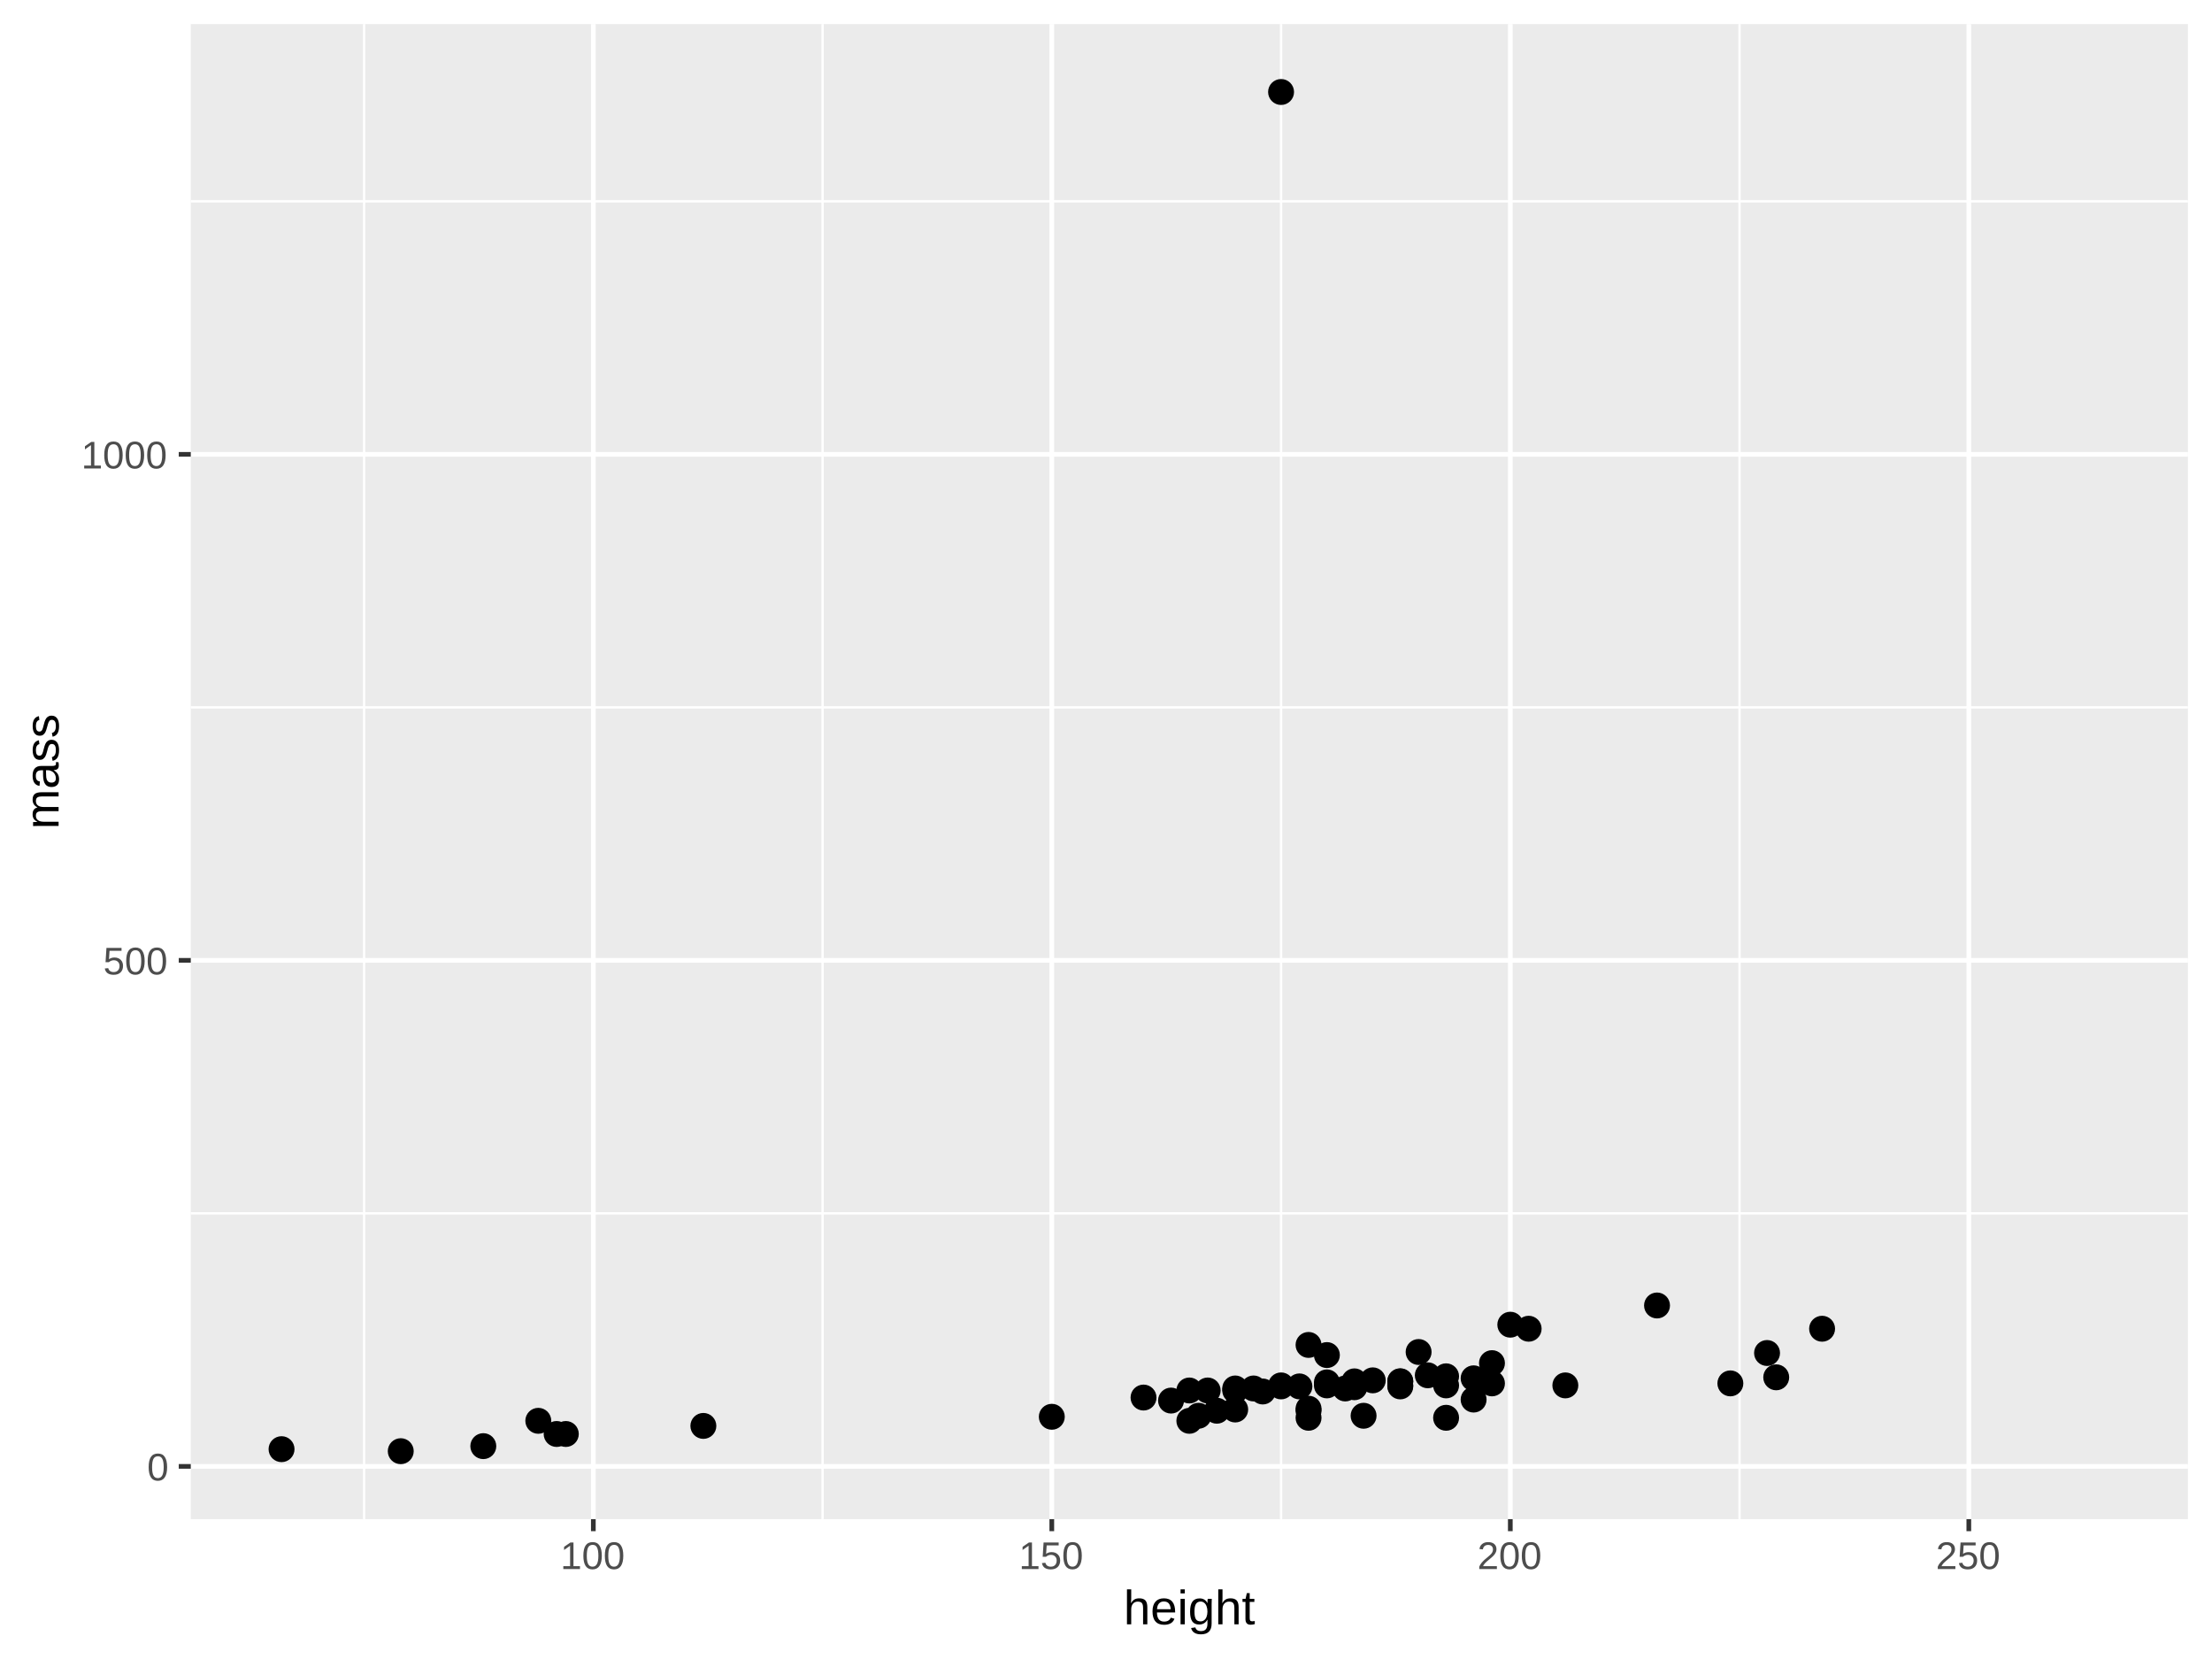
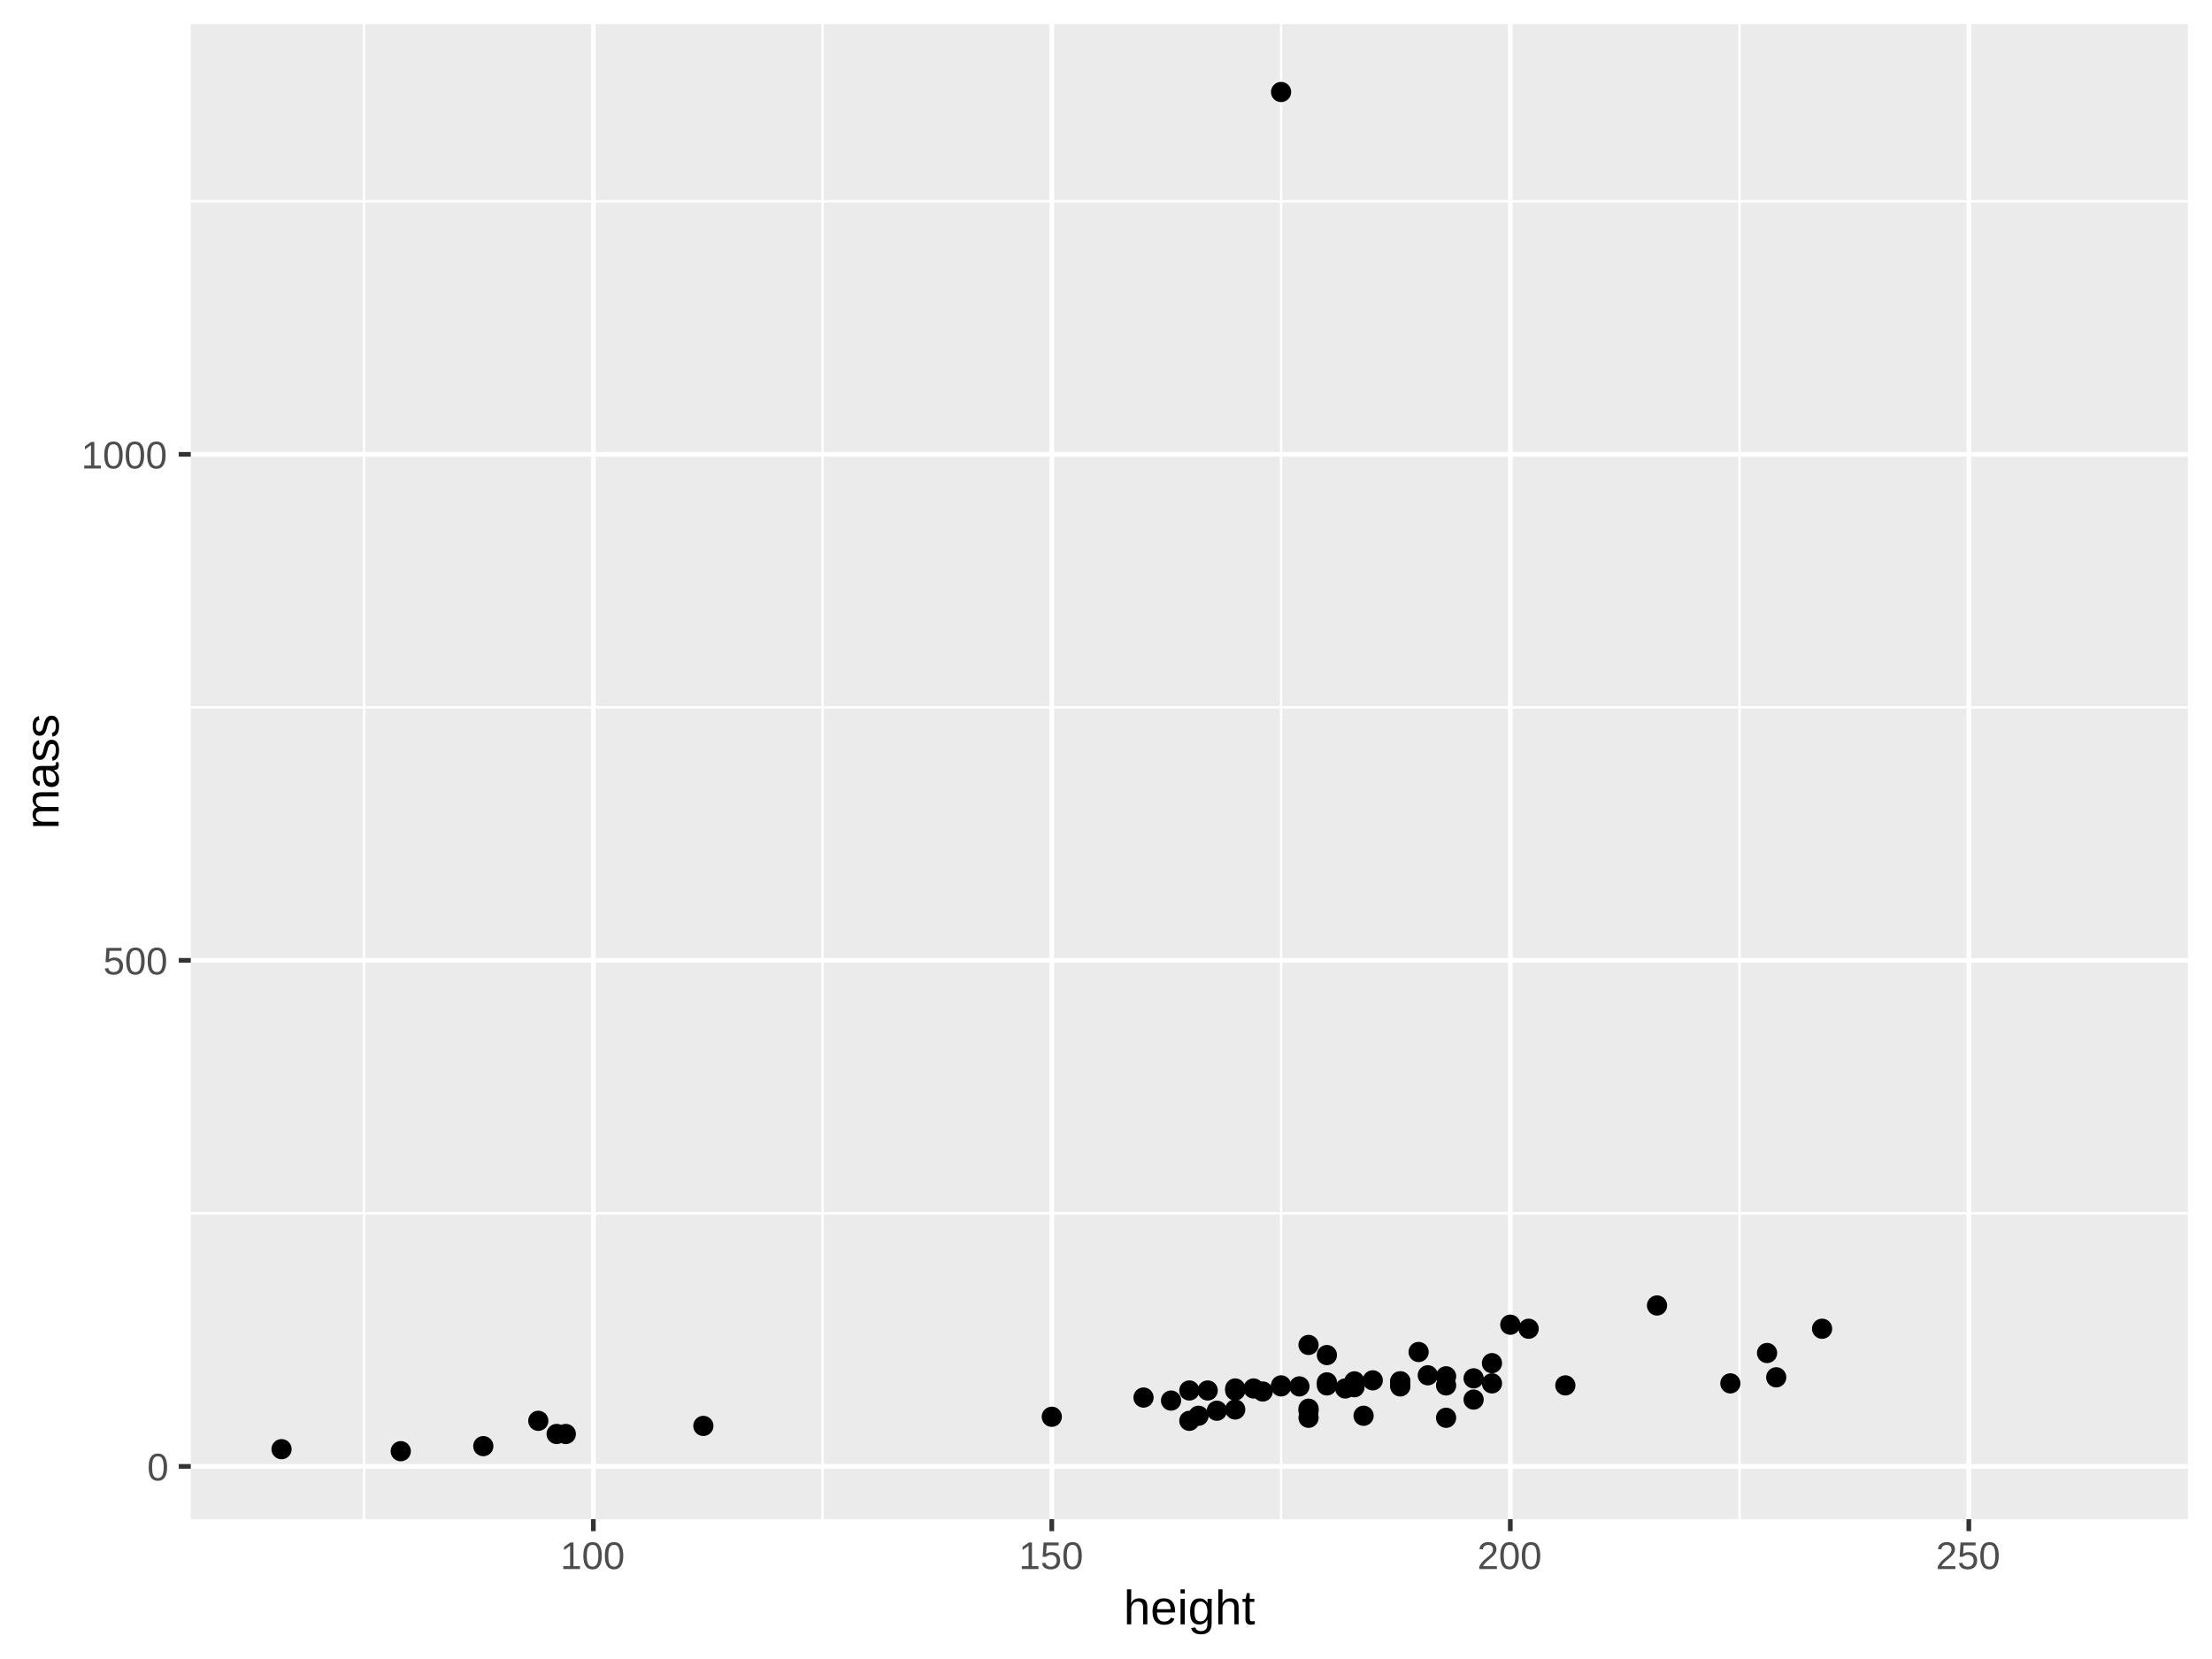
<svg xmlns="http://www.w3.org/2000/svg" viewBox="0 0 504.00 378.00">
  <defs>
    <style type="text/css">
    line, polyline, polygon, path, rect, circle {
      fill: none;
      stroke: #000000;
      stroke-linecap: round;
      stroke-linejoin: round;
      stroke-miterlimit: 10.00;
    }
  </style>
  </defs>
  <rect width="100%" height="100%" style="stroke: none; fill: none;" />
  <rect x="0.00" y="0.00" width="504.00" height="378.00" style="stroke-width: 1.07; stroke: #FFFFFF; fill: #FFFFFF;" />
  <defs>
    <clipPath id="cpNDMuNDd8NDk4LjUyfDM0Ni4xNHw1LjQ4">
      <rect x="43.47" y="5.48" width="455.05" height="340.66" />
    </clipPath>
  </defs>
  <rect x="43.47" y="5.48" width="455.05" height="340.66" style="stroke-width: 1.07; stroke: none; fill: #EBEBEB;" clip-path="url(#cpNDMuNDd8NDk4LjUyfDM0Ni4xNHw1LjQ4)" />
  <polyline points="43.47,276.46 498.52,276.46 " style="stroke-width: 0.53; stroke: #FFFFFF; stroke-linecap: butt;" clip-path="url(#cpNDMuNDd8NDk4LjUyfDM0Ni4xNHw1LjQ4)" />
  <polyline points="43.47,161.17 498.52,161.17 " style="stroke-width: 0.53; stroke: #FFFFFF; stroke-linecap: butt;" clip-path="url(#cpNDMuNDd8NDk4LjUyfDM0Ni4xNHw1LjQ4)" />
  <polyline points="43.47,45.87 498.52,45.87 " style="stroke-width: 0.53; stroke: #FFFFFF; stroke-linecap: butt;" clip-path="url(#cpNDMuNDd8NDk4LjUyfDM0Ni4xNHw1LjQ4)" />
  <polyline points="82.96,346.14 82.96,5.48 " style="stroke-width: 0.53; stroke: #FFFFFF; stroke-linecap: butt;" clip-path="url(#cpNDMuNDd8NDk4LjUyfDM0Ni4xNHw1LjQ4)" />
  <polyline points="187.42,346.14 187.42,5.48 " style="stroke-width: 0.53; stroke: #FFFFFF; stroke-linecap: butt;" clip-path="url(#cpNDMuNDd8NDk4LjUyfDM0Ni4xNHw1LjQ4)" />
  <polyline points="291.89,346.14 291.89,5.48 " style="stroke-width: 0.53; stroke: #FFFFFF; stroke-linecap: butt;" clip-path="url(#cpNDMuNDd8NDk4LjUyfDM0Ni4xNHw1LjQ4)" />
  <polyline points="396.35,346.14 396.35,5.48 " style="stroke-width: 0.53; stroke: #FFFFFF; stroke-linecap: butt;" clip-path="url(#cpNDMuNDd8NDk4LjUyfDM0Ni4xNHw1LjQ4)" />
  <polyline points="43.47,334.11 498.52,334.11 " style="stroke-width: 1.07; stroke: #FFFFFF; stroke-linecap: butt;" clip-path="url(#cpNDMuNDd8NDk4LjUyfDM0Ni4xNHw1LjQ4)" />
  <polyline points="43.47,218.81 498.52,218.81 " style="stroke-width: 1.07; stroke: #FFFFFF; stroke-linecap: butt;" clip-path="url(#cpNDMuNDd8NDk4LjUyfDM0Ni4xNHw1LjQ4)" />
  <polyline points="43.47,103.52 498.52,103.52 " style="stroke-width: 1.07; stroke: #FFFFFF; stroke-linecap: butt;" clip-path="url(#cpNDMuNDd8NDk4LjUyfDM0Ni4xNHw1LjQ4)" />
  <polyline points="135.19,346.14 135.19,5.48 " style="stroke-width: 1.07; stroke: #FFFFFF; stroke-linecap: butt;" clip-path="url(#cpNDMuNDd8NDk4LjUyfDM0Ni4xNHw1LjQ4)" />
  <polyline points="239.65,346.14 239.65,5.48 " style="stroke-width: 1.07; stroke: #FFFFFF; stroke-linecap: butt;" clip-path="url(#cpNDMuNDd8NDk4LjUyfDM0Ni4xNHw1LjQ4)" />
  <polyline points="344.12,346.14 344.12,5.48 " style="stroke-width: 1.07; stroke: #FFFFFF; stroke-linecap: butt;" clip-path="url(#cpNDMuNDd8NDk4LjUyfDM0Ni4xNHw1LjQ4)" />
  <polyline points="448.59,346.14 448.59,5.48 " style="stroke-width: 1.07; stroke: #FFFFFF; stroke-linecap: butt;" clip-path="url(#cpNDMuNDd8NDk4LjUyfDM0Ni4xNHw1LjQ4)" />
-   <circle cx="285.62" cy="316.36" r="1.95pt" style="stroke-width: 0.71; fill: #000000;" clip-path="url(#cpNDMuNDd8NDk4LjUyfDM0Ni4xNHw1LjQ4)" />
-   <circle cx="275.17" cy="316.82" r="1.95pt" style="stroke-width: 0.71; fill: #000000;" clip-path="url(#cpNDMuNDd8NDk4LjUyfDM0Ni4xNHw1LjQ4)" />
-   <circle cx="126.83" cy="326.73" r="1.95pt" style="stroke-width: 0.71; fill: #000000;" clip-path="url(#cpNDMuNDd8NDk4LjUyfDM0Ni4xNHw1LjQ4)" />
-   <circle cx="348.30" cy="302.75" r="1.95pt" style="stroke-width: 0.71; fill: #000000;" clip-path="url(#cpNDMuNDd8NDk4LjUyfDM0Ni4xNHw1LjQ4)" />
-   <circle cx="239.65" cy="322.81" r="1.95pt" style="stroke-width: 0.71; fill: #000000;" clip-path="url(#cpNDMuNDd8NDk4LjUyfDM0Ni4xNHw1LjQ4)" />
-   <circle cx="298.15" cy="306.44" r="1.95pt" style="stroke-width: 0.71; fill: #000000;" clip-path="url(#cpNDMuNDd8NDk4LjUyfDM0Ni4xNHw1LjQ4)" />
-   <circle cx="270.99" cy="316.82" r="1.95pt" style="stroke-width: 0.71; fill: #000000;" clip-path="url(#cpNDMuNDd8NDk4LjUyfDM0Ni4xNHw1LjQ4)" />
-   <circle cx="128.92" cy="326.73" r="1.95pt" style="stroke-width: 0.71; fill: #000000;" clip-path="url(#cpNDMuNDd8NDk4LjUyfDM0Ni4xNHw1LjQ4)" />
-   <circle cx="308.60" cy="314.74" r="1.95pt" style="stroke-width: 0.71; fill: #000000;" clip-path="url(#cpNDMuNDd8NDk4LjUyfDM0Ni4xNHw1LjQ4)" />
-   <circle cx="306.51" cy="316.36" r="1.95pt" style="stroke-width: 0.71; fill: #000000;" clip-path="url(#cpNDMuNDd8NDk4LjUyfDM0Ni4xNHw1LjQ4)" />
-   <circle cx="319.05" cy="314.74" r="1.95pt" style="stroke-width: 0.71; fill: #000000;" clip-path="url(#cpNDMuNDd8NDk4LjUyfDM0Ni4xNHw1LjQ4)" />
-   <circle cx="402.62" cy="308.28" r="1.95pt" style="stroke-width: 0.71; fill: #000000;" clip-path="url(#cpNDMuNDd8NDk4LjUyfDM0Ni4xNHw1LjQ4)" />
-   <circle cx="302.33" cy="315.66" r="1.95pt" style="stroke-width: 0.71; fill: #000000;" clip-path="url(#cpNDMuNDd8NDk4LjUyfDM0Ni4xNHw1LjQ4)" />
-   <circle cx="287.71" cy="317.05" r="1.95pt" style="stroke-width: 0.71; fill: #000000;" clip-path="url(#cpNDMuNDd8NDk4LjUyfDM0Ni4xNHw1LjQ4)" />
-   <circle cx="291.89" cy="20.96" r="1.95pt" style="stroke-width: 0.71; fill: #000000;" clip-path="url(#cpNDMuNDd8NDk4LjUyfDM0Ni4xNHw1LjQ4)" />
-   <circle cx="281.44" cy="316.36" r="1.95pt" style="stroke-width: 0.71; fill: #000000;" clip-path="url(#cpNDMuNDd8NDk4LjUyfDM0Ni4xNHw1LjQ4)" />
-   <circle cx="302.33" cy="308.75" r="1.95pt" style="stroke-width: 0.71; fill: #000000;" clip-path="url(#cpNDMuNDd8NDk4LjUyfDM0Ni4xNHw1LjQ4)" />
-   <circle cx="64.15" cy="330.19" r="1.95pt" style="stroke-width: 0.71; fill: #000000;" clip-path="url(#cpNDMuNDd8NDk4LjUyfDM0Ni4xNHw1LjQ4)" />
-   <circle cx="281.44" cy="316.82" r="1.95pt" style="stroke-width: 0.71; fill: #000000;" clip-path="url(#cpNDMuNDd8NDk4LjUyfDM0Ni4xNHw1LjQ4)" />
-   <circle cx="308.60" cy="316.08" r="1.95pt" style="stroke-width: 0.71; fill: #000000;" clip-path="url(#cpNDMuNDd8NDk4LjUyfDM0Ni4xNHw1LjQ4)" />
-   <circle cx="344.12" cy="301.83" r="1.95pt" style="stroke-width: 0.71; fill: #000000;" clip-path="url(#cpNDMuNDd8NDk4LjUyfDM0Ni4xNHw1LjQ4)" />
-   <circle cx="323.23" cy="308.05" r="1.95pt" style="stroke-width: 0.71; fill: #000000;" clip-path="url(#cpNDMuNDd8NDk4LjUyfDM0Ni4xNHw1LjQ4)" />
-   <circle cx="296.07" cy="315.89" r="1.95pt" style="stroke-width: 0.71; fill: #000000;" clip-path="url(#cpNDMuNDd8NDk4LjUyfDM0Ni4xNHw1LjQ4)" />
-   <circle cx="291.89" cy="315.89" r="1.95pt" style="stroke-width: 0.71; fill: #000000;" clip-path="url(#cpNDMuNDd8NDk4LjUyfDM0Ni4xNHw1LjQ4)" />
-   <circle cx="302.33" cy="314.97" r="1.95pt" style="stroke-width: 0.71; fill: #000000;" clip-path="url(#cpNDMuNDd8NDk4LjUyfDM0Ni4xNHw1LjQ4)" />
-   <circle cx="110.12" cy="329.50" r="1.95pt" style="stroke-width: 0.71; fill: #000000;" clip-path="url(#cpNDMuNDd8NDk4LjUyfDM0Ni4xNHw1LjQ4)" />
-   <circle cx="260.55" cy="318.43" r="1.95pt" style="stroke-width: 0.71; fill: #000000;" clip-path="url(#cpNDMuNDd8NDk4LjUyfDM0Ni4xNHw1LjQ4)" />
-   <circle cx="329.49" cy="313.59" r="1.95pt" style="stroke-width: 0.71; fill: #000000;" clip-path="url(#cpNDMuNDd8NDk4LjUyfDM0Ni4xNHw1LjQ4)" />
-   <circle cx="325.32" cy="313.36" r="1.95pt" style="stroke-width: 0.71; fill: #000000;" clip-path="url(#cpNDMuNDd8NDk4LjUyfDM0Ni4xNHw1LjQ4)" />
-   <circle cx="335.76" cy="318.89" r="1.95pt" style="stroke-width: 0.71; fill: #000000;" clip-path="url(#cpNDMuNDd8NDk4LjUyfDM0Ni4xNHw1LjQ4)" />
-   <circle cx="394.26" cy="315.20" r="1.95pt" style="stroke-width: 0.71; fill: #000000;" clip-path="url(#cpNDMuNDd8NDk4LjUyfDM0Ni4xNHw1LjQ4)" />
-   <circle cx="160.26" cy="324.89" r="1.95pt" style="stroke-width: 0.71; fill: #000000;" clip-path="url(#cpNDMuNDd8NDk4LjUyfDM0Ni4xNHw1LjQ4)" />
-   <circle cx="291.89" cy="315.66" r="1.95pt" style="stroke-width: 0.71; fill: #000000;" clip-path="url(#cpNDMuNDd8NDk4LjUyfDM0Ni4xNHw1LjQ4)" />
-   <circle cx="298.15" cy="321.43" r="1.95pt" style="stroke-width: 0.71; fill: #000000;" clip-path="url(#cpNDMuNDd8NDk4LjUyfDM0Ni4xNHw1LjQ4)" />
-   <circle cx="122.65" cy="323.73" r="1.95pt" style="stroke-width: 0.71; fill: #000000;" clip-path="url(#cpNDMuNDd8NDk4LjUyfDM0Ni4xNHw1LjQ4)" />
-   <circle cx="266.82" cy="319.12" r="1.95pt" style="stroke-width: 0.71; fill: #000000;" clip-path="url(#cpNDMuNDd8NDk4LjUyfDM0Ni4xNHw1LjQ4)" />
-   <circle cx="319.05" cy="314.74" r="1.95pt" style="stroke-width: 0.71; fill: #000000;" clip-path="url(#cpNDMuNDd8NDk4LjUyfDM0Ni4xNHw1LjQ4)" />
-   <circle cx="339.94" cy="315.20" r="1.95pt" style="stroke-width: 0.71; fill: #000000;" clip-path="url(#cpNDMuNDd8NDk4LjUyfDM0Ni4xNHw1LjQ4)" />
-   <circle cx="335.76" cy="314.05" r="1.95pt" style="stroke-width: 0.71; fill: #000000;" clip-path="url(#cpNDMuNDd8NDk4LjUyfDM0Ni4xNHw1LjQ4)" />
-   <circle cx="310.69" cy="322.58" r="1.95pt" style="stroke-width: 0.71; fill: #000000;" clip-path="url(#cpNDMuNDd8NDk4LjUyfDM0Ni4xNHw1LjQ4)" />
-   <circle cx="319.05" cy="315.66" r="1.95pt" style="stroke-width: 0.71; fill: #000000;" clip-path="url(#cpNDMuNDd8NDk4LjUyfDM0Ni4xNHw1LjQ4)" />
-   <circle cx="312.78" cy="314.51" r="1.95pt" style="stroke-width: 0.71; fill: #000000;" clip-path="url(#cpNDMuNDd8NDk4LjUyfDM0Ni4xNHw1LjQ4)" />
-   <circle cx="308.60" cy="315.66" r="1.95pt" style="stroke-width: 0.71; fill: #000000;" clip-path="url(#cpNDMuNDd8NDk4LjUyfDM0Ni4xNHw1LjQ4)" />
-   <circle cx="281.44" cy="321.15" r="1.95pt" style="stroke-width: 0.71; fill: #000000;" clip-path="url(#cpNDMuNDd8NDk4LjUyfDM0Ni4xNHw1LjQ4)" />
-   <circle cx="273.08" cy="322.58" r="1.95pt" style="stroke-width: 0.71; fill: #000000;" clip-path="url(#cpNDMuNDd8NDk4LjUyfDM0Ni4xNHw1LjQ4)" />
-   <circle cx="329.49" cy="315.66" r="1.95pt" style="stroke-width: 0.71; fill: #000000;" clip-path="url(#cpNDMuNDd8NDk4LjUyfDM0Ni4xNHw1LjQ4)" />
-   <circle cx="308.60" cy="315.89" r="1.95pt" style="stroke-width: 0.71; fill: #000000;" clip-path="url(#cpNDMuNDd8NDk4LjUyfDM0Ni4xNHw1LjQ4)" />
-   <circle cx="277.26" cy="321.43" r="1.95pt" style="stroke-width: 0.71; fill: #000000;" clip-path="url(#cpNDMuNDd8NDk4LjUyfDM0Ni4xNHw1LjQ4)" />
-   <circle cx="339.94" cy="310.59" r="1.95pt" style="stroke-width: 0.71; fill: #000000;" clip-path="url(#cpNDMuNDd8NDk4LjUyfDM0Ni4xNHw1LjQ4)" />
-   <circle cx="404.71" cy="313.82" r="1.95pt" style="stroke-width: 0.71; fill: #000000;" clip-path="url(#cpNDMuNDd8NDk4LjUyfDM0Ni4xNHw1LjQ4)" />
-   <circle cx="91.31" cy="330.65" r="1.95pt" style="stroke-width: 0.71; fill: #000000;" clip-path="url(#cpNDMuNDd8NDk4LjUyfDM0Ni4xNHw1LjQ4)" />
-   <circle cx="329.49" cy="323.04" r="1.95pt" style="stroke-width: 0.71; fill: #000000;" clip-path="url(#cpNDMuNDd8NDk4LjUyfDM0Ni4xNHw1LjQ4)" />
-   <circle cx="298.15" cy="320.97" r="1.95pt" style="stroke-width: 0.71; fill: #000000;" clip-path="url(#cpNDMuNDd8NDk4LjUyfDM0Ni4xNHw1LjQ4)" />
-   <circle cx="377.55" cy="297.45" r="1.95pt" style="stroke-width: 0.71; fill: #000000;" clip-path="url(#cpNDMuNDd8NDk4LjUyfDM0Ni4xNHw1LjQ4)" />
-   <circle cx="415.16" cy="302.75" r="1.95pt" style="stroke-width: 0.71; fill: #000000;" clip-path="url(#cpNDMuNDd8NDk4LjUyfDM0Ni4xNHw1LjQ4)" />
-   <circle cx="319.05" cy="315.89" r="1.95pt" style="stroke-width: 0.71; fill: #000000;" clip-path="url(#cpNDMuNDd8NDk4LjUyfDM0Ni4xNHw1LjQ4)" />
-   <circle cx="298.15" cy="323.04" r="1.95pt" style="stroke-width: 0.71; fill: #000000;" clip-path="url(#cpNDMuNDd8NDk4LjUyfDM0Ni4xNHw1LjQ4)" />
-   <circle cx="356.66" cy="315.66" r="1.95pt" style="stroke-width: 0.71; fill: #000000;" clip-path="url(#cpNDMuNDd8NDk4LjUyfDM0Ni4xNHw1LjQ4)" />
-   <circle cx="270.99" cy="323.73" r="1.95pt" style="stroke-width: 0.71; fill: #000000;" clip-path="url(#cpNDMuNDd8NDk4LjUyfDM0Ni4xNHw1LjQ4)" />
+   <circle cx="285.62" cy="316.36" r="1.95" style="stroke-width: 0.71; fill: #000000;" clip-path="url(#cpNDMuNDd8NDk4LjUyfDM0Ni4xNHw1LjQ4)" />
+   <circle cx="275.17" cy="316.82" r="1.95" style="stroke-width: 0.71; fill: #000000;" clip-path="url(#cpNDMuNDd8NDk4LjUyfDM0Ni4xNHw1LjQ4)" />
+   <circle cx="126.83" cy="326.73" r="1.95" style="stroke-width: 0.71; fill: #000000;" clip-path="url(#cpNDMuNDd8NDk4LjUyfDM0Ni4xNHw1LjQ4)" />
+   <circle cx="348.30" cy="302.75" r="1.95" style="stroke-width: 0.71; fill: #000000;" clip-path="url(#cpNDMuNDd8NDk4LjUyfDM0Ni4xNHw1LjQ4)" />
+   <circle cx="239.65" cy="322.81" r="1.95" style="stroke-width: 0.71; fill: #000000;" clip-path="url(#cpNDMuNDd8NDk4LjUyfDM0Ni4xNHw1LjQ4)" />
+   <circle cx="298.15" cy="306.44" r="1.95" style="stroke-width: 0.71; fill: #000000;" clip-path="url(#cpNDMuNDd8NDk4LjUyfDM0Ni4xNHw1LjQ4)" />
+   <circle cx="270.99" cy="316.82" r="1.95" style="stroke-width: 0.71; fill: #000000;" clip-path="url(#cpNDMuNDd8NDk4LjUyfDM0Ni4xNHw1LjQ4)" />
+   <circle cx="128.92" cy="326.73" r="1.95" style="stroke-width: 0.71; fill: #000000;" clip-path="url(#cpNDMuNDd8NDk4LjUyfDM0Ni4xNHw1LjQ4)" />
+   <circle cx="308.60" cy="314.74" r="1.95" style="stroke-width: 0.71; fill: #000000;" clip-path="url(#cpNDMuNDd8NDk4LjUyfDM0Ni4xNHw1LjQ4)" />
+   <circle cx="306.51" cy="316.36" r="1.95" style="stroke-width: 0.71; fill: #000000;" clip-path="url(#cpNDMuNDd8NDk4LjUyfDM0Ni4xNHw1LjQ4)" />
+   <circle cx="319.05" cy="314.74" r="1.95" style="stroke-width: 0.71; fill: #000000;" clip-path="url(#cpNDMuNDd8NDk4LjUyfDM0Ni4xNHw1LjQ4)" />
+   <circle cx="402.62" cy="308.28" r="1.95" style="stroke-width: 0.71; fill: #000000;" clip-path="url(#cpNDMuNDd8NDk4LjUyfDM0Ni4xNHw1LjQ4)" />
+   <circle cx="302.33" cy="315.66" r="1.95" style="stroke-width: 0.71; fill: #000000;" clip-path="url(#cpNDMuNDd8NDk4LjUyfDM0Ni4xNHw1LjQ4)" />
+   <circle cx="287.71" cy="317.05" r="1.95" style="stroke-width: 0.71; fill: #000000;" clip-path="url(#cpNDMuNDd8NDk4LjUyfDM0Ni4xNHw1LjQ4)" />
+   <circle cx="291.89" cy="20.96" r="1.95" style="stroke-width: 0.71; fill: #000000;" clip-path="url(#cpNDMuNDd8NDk4LjUyfDM0Ni4xNHw1LjQ4)" />
+   <circle cx="281.44" cy="316.36" r="1.95" style="stroke-width: 0.71; fill: #000000;" clip-path="url(#cpNDMuNDd8NDk4LjUyfDM0Ni4xNHw1LjQ4)" />
+   <circle cx="302.33" cy="308.75" r="1.95" style="stroke-width: 0.71; fill: #000000;" clip-path="url(#cpNDMuNDd8NDk4LjUyfDM0Ni4xNHw1LjQ4)" />
+   <circle cx="64.15" cy="330.19" r="1.95" style="stroke-width: 0.71; fill: #000000;" clip-path="url(#cpNDMuNDd8NDk4LjUyfDM0Ni4xNHw1LjQ4)" />
+   <circle cx="281.44" cy="316.82" r="1.95" style="stroke-width: 0.71; fill: #000000;" clip-path="url(#cpNDMuNDd8NDk4LjUyfDM0Ni4xNHw1LjQ4)" />
+   <circle cx="308.60" cy="316.08" r="1.95" style="stroke-width: 0.71; fill: #000000;" clip-path="url(#cpNDMuNDd8NDk4LjUyfDM0Ni4xNHw1LjQ4)" />
+   <circle cx="344.12" cy="301.83" r="1.95" style="stroke-width: 0.71; fill: #000000;" clip-path="url(#cpNDMuNDd8NDk4LjUyfDM0Ni4xNHw1LjQ4)" />
+   <circle cx="323.23" cy="308.05" r="1.95" style="stroke-width: 0.71; fill: #000000;" clip-path="url(#cpNDMuNDd8NDk4LjUyfDM0Ni4xNHw1LjQ4)" />
+   <circle cx="296.07" cy="315.89" r="1.95" style="stroke-width: 0.71; fill: #000000;" clip-path="url(#cpNDMuNDd8NDk4LjUyfDM0Ni4xNHw1LjQ4)" />
+   <circle cx="291.89" cy="315.89" r="1.95" style="stroke-width: 0.71; fill: #000000;" clip-path="url(#cpNDMuNDd8NDk4LjUyfDM0Ni4xNHw1LjQ4)" />
+   <circle cx="302.33" cy="314.97" r="1.95" style="stroke-width: 0.71; fill: #000000;" clip-path="url(#cpNDMuNDd8NDk4LjUyfDM0Ni4xNHw1LjQ4)" />
+   <circle cx="110.12" cy="329.50" r="1.95" style="stroke-width: 0.71; fill: #000000;" clip-path="url(#cpNDMuNDd8NDk4LjUyfDM0Ni4xNHw1LjQ4)" />
+   <circle cx="260.55" cy="318.43" r="1.95" style="stroke-width: 0.71; fill: #000000;" clip-path="url(#cpNDMuNDd8NDk4LjUyfDM0Ni4xNHw1LjQ4)" />
+   <circle cx="329.49" cy="313.59" r="1.95" style="stroke-width: 0.71; fill: #000000;" clip-path="url(#cpNDMuNDd8NDk4LjUyfDM0Ni4xNHw1LjQ4)" />
+   <circle cx="325.32" cy="313.36" r="1.95" style="stroke-width: 0.71; fill: #000000;" clip-path="url(#cpNDMuNDd8NDk4LjUyfDM0Ni4xNHw1LjQ4)" />
+   <circle cx="335.76" cy="318.89" r="1.95" style="stroke-width: 0.71; fill: #000000;" clip-path="url(#cpNDMuNDd8NDk4LjUyfDM0Ni4xNHw1LjQ4)" />
+   <circle cx="394.26" cy="315.20" r="1.95" style="stroke-width: 0.71; fill: #000000;" clip-path="url(#cpNDMuNDd8NDk4LjUyfDM0Ni4xNHw1LjQ4)" />
+   <circle cx="160.26" cy="324.89" r="1.95" style="stroke-width: 0.71; fill: #000000;" clip-path="url(#cpNDMuNDd8NDk4LjUyfDM0Ni4xNHw1LjQ4)" />
+   <circle cx="291.89" cy="315.66" r="1.95" style="stroke-width: 0.71; fill: #000000;" clip-path="url(#cpNDMuNDd8NDk4LjUyfDM0Ni4xNHw1LjQ4)" />
+   <circle cx="298.15" cy="321.43" r="1.95" style="stroke-width: 0.71; fill: #000000;" clip-path="url(#cpNDMuNDd8NDk4LjUyfDM0Ni4xNHw1LjQ4)" />
+   <circle cx="122.65" cy="323.73" r="1.95" style="stroke-width: 0.71; fill: #000000;" clip-path="url(#cpNDMuNDd8NDk4LjUyfDM0Ni4xNHw1LjQ4)" />
+   <circle cx="266.82" cy="319.12" r="1.95" style="stroke-width: 0.71; fill: #000000;" clip-path="url(#cpNDMuNDd8NDk4LjUyfDM0Ni4xNHw1LjQ4)" />
+   <circle cx="319.05" cy="314.74" r="1.95" style="stroke-width: 0.71; fill: #000000;" clip-path="url(#cpNDMuNDd8NDk4LjUyfDM0Ni4xNHw1LjQ4)" />
+   <circle cx="339.94" cy="315.20" r="1.95" style="stroke-width: 0.71; fill: #000000;" clip-path="url(#cpNDMuNDd8NDk4LjUyfDM0Ni4xNHw1LjQ4)" />
+   <circle cx="335.76" cy="314.05" r="1.95" style="stroke-width: 0.71; fill: #000000;" clip-path="url(#cpNDMuNDd8NDk4LjUyfDM0Ni4xNHw1LjQ4)" />
+   <circle cx="310.69" cy="322.58" r="1.95" style="stroke-width: 0.71; fill: #000000;" clip-path="url(#cpNDMuNDd8NDk4LjUyfDM0Ni4xNHw1LjQ4)" />
+   <circle cx="319.05" cy="315.66" r="1.95" style="stroke-width: 0.71; fill: #000000;" clip-path="url(#cpNDMuNDd8NDk4LjUyfDM0Ni4xNHw1LjQ4)" />
+   <circle cx="312.78" cy="314.51" r="1.95" style="stroke-width: 0.71; fill: #000000;" clip-path="url(#cpNDMuNDd8NDk4LjUyfDM0Ni4xNHw1LjQ4)" />
+   <circle cx="308.60" cy="315.66" r="1.95" style="stroke-width: 0.71; fill: #000000;" clip-path="url(#cpNDMuNDd8NDk4LjUyfDM0Ni4xNHw1LjQ4)" />
+   <circle cx="281.44" cy="321.15" r="1.95" style="stroke-width: 0.71; fill: #000000;" clip-path="url(#cpNDMuNDd8NDk4LjUyfDM0Ni4xNHw1LjQ4)" />
+   <circle cx="273.08" cy="322.58" r="1.95" style="stroke-width: 0.71; fill: #000000;" clip-path="url(#cpNDMuNDd8NDk4LjUyfDM0Ni4xNHw1LjQ4)" />
+   <circle cx="329.49" cy="315.66" r="1.95" style="stroke-width: 0.71; fill: #000000;" clip-path="url(#cpNDMuNDd8NDk4LjUyfDM0Ni4xNHw1LjQ4)" />
+   <circle cx="308.60" cy="315.89" r="1.95" style="stroke-width: 0.71; fill: #000000;" clip-path="url(#cpNDMuNDd8NDk4LjUyfDM0Ni4xNHw1LjQ4)" />
+   <circle cx="277.26" cy="321.43" r="1.95" style="stroke-width: 0.71; fill: #000000;" clip-path="url(#cpNDMuNDd8NDk4LjUyfDM0Ni4xNHw1LjQ4)" />
+   <circle cx="339.94" cy="310.59" r="1.95" style="stroke-width: 0.71; fill: #000000;" clip-path="url(#cpNDMuNDd8NDk4LjUyfDM0Ni4xNHw1LjQ4)" />
+   <circle cx="404.71" cy="313.82" r="1.95" style="stroke-width: 0.71; fill: #000000;" clip-path="url(#cpNDMuNDd8NDk4LjUyfDM0Ni4xNHw1LjQ4)" />
+   <circle cx="91.31" cy="330.65" r="1.95" style="stroke-width: 0.71; fill: #000000;" clip-path="url(#cpNDMuNDd8NDk4LjUyfDM0Ni4xNHw1LjQ4)" />
+   <circle cx="329.49" cy="323.04" r="1.95" style="stroke-width: 0.71; fill: #000000;" clip-path="url(#cpNDMuNDd8NDk4LjUyfDM0Ni4xNHw1LjQ4)" />
+   <circle cx="298.15" cy="320.97" r="1.95" style="stroke-width: 0.71; fill: #000000;" clip-path="url(#cpNDMuNDd8NDk4LjUyfDM0Ni4xNHw1LjQ4)" />
+   <circle cx="377.55" cy="297.45" r="1.95" style="stroke-width: 0.71; fill: #000000;" clip-path="url(#cpNDMuNDd8NDk4LjUyfDM0Ni4xNHw1LjQ4)" />
+   <circle cx="415.16" cy="302.75" r="1.95" style="stroke-width: 0.71; fill: #000000;" clip-path="url(#cpNDMuNDd8NDk4LjUyfDM0Ni4xNHw1LjQ4)" />
+   <circle cx="319.05" cy="315.89" r="1.95" style="stroke-width: 0.71; fill: #000000;" clip-path="url(#cpNDMuNDd8NDk4LjUyfDM0Ni4xNHw1LjQ4)" />
+   <circle cx="298.15" cy="323.04" r="1.95" style="stroke-width: 0.71; fill: #000000;" clip-path="url(#cpNDMuNDd8NDk4LjUyfDM0Ni4xNHw1LjQ4)" />
+   <circle cx="356.66" cy="315.66" r="1.95" style="stroke-width: 0.71; fill: #000000;" clip-path="url(#cpNDMuNDd8NDk4LjUyfDM0Ni4xNHw1LjQ4)" />
+   <circle cx="270.99" cy="323.73" r="1.95" style="stroke-width: 0.71; fill: #000000;" clip-path="url(#cpNDMuNDd8NDk4LjUyfDM0Ni4xNHw1LjQ4)" />
  <defs>
    <clipPath id="cpMC4wMHw1MDQuMDB8Mzc4LjAwfDAuMDA=">
      <rect x="0.00" y="0.00" width="504.00" height="378.00" />
    </clipPath>
  </defs>
  <g clip-path="url(#cpMC4wMHw1MDQuMDB8Mzc4LjAwfDAuMDA=)">
    <text x="33.53" y="337.33" style="font-size: 8.80px; fill: #4D4D4D; font-family: Arial;" textLength="5.01px" lengthAdjust="spacingAndGlyphs">0</text>
  </g>
  <g clip-path="url(#cpMC4wMHw1MDQuMDB8Mzc4LjAwfDAuMDA=)">
    <text x="23.52" y="222.03" style="font-size: 8.80px; fill: #4D4D4D; font-family: Arial;" textLength="15.02px" lengthAdjust="spacingAndGlyphs">500</text>
  </g>
  <g clip-path="url(#cpMC4wMHw1MDQuMDB8Mzc4LjAwfDAuMDA=)">
    <text x="18.51" y="106.74" style="font-size: 8.80px; fill: #4D4D4D; font-family: Arial;" textLength="20.02px" lengthAdjust="spacingAndGlyphs">1000</text>
  </g>
  <polyline points="40.73,334.11 43.47,334.11 " style="stroke-width: 1.07; stroke: #333333; stroke-linecap: butt;" clip-path="url(#cpMC4wMHw1MDQuMDB8Mzc4LjAwfDAuMDA=)" />
  <polyline points="40.73,218.81 43.47,218.81 " style="stroke-width: 1.07; stroke: #333333; stroke-linecap: butt;" clip-path="url(#cpMC4wMHw1MDQuMDB8Mzc4LjAwfDAuMDA=)" />
  <polyline points="40.73,103.52 43.47,103.52 " style="stroke-width: 1.07; stroke: #333333; stroke-linecap: butt;" clip-path="url(#cpMC4wMHw1MDQuMDB8Mzc4LjAwfDAuMDA=)" />
  <polyline points="135.19,348.88 135.19,346.14 " style="stroke-width: 1.07; stroke: #333333; stroke-linecap: butt;" clip-path="url(#cpMC4wMHw1MDQuMDB8Mzc4LjAwfDAuMDA=)" />
  <polyline points="239.65,348.88 239.65,346.14 " style="stroke-width: 1.07; stroke: #333333; stroke-linecap: butt;" clip-path="url(#cpMC4wMHw1MDQuMDB8Mzc4LjAwfDAuMDA=)" />
  <polyline points="344.12,348.88 344.12,346.14 " style="stroke-width: 1.07; stroke: #333333; stroke-linecap: butt;" clip-path="url(#cpMC4wMHw1MDQuMDB8Mzc4LjAwfDAuMDA=)" />
  <polyline points="448.59,348.88 448.59,346.14 " style="stroke-width: 1.07; stroke: #333333; stroke-linecap: butt;" clip-path="url(#cpMC4wMHw1MDQuMDB8Mzc4LjAwfDAuMDA=)" />
  <g clip-path="url(#cpMC4wMHw1MDQuMDB8Mzc4LjAwfDAuMDA=)">
    <text x="127.68" y="357.51" style="font-size: 8.80px; fill: #4D4D4D; font-family: Arial;" textLength="15.02px" lengthAdjust="spacingAndGlyphs">100</text>
  </g>
  <g clip-path="url(#cpMC4wMHw1MDQuMDB8Mzc4LjAwfDAuMDA=)">
    <text x="232.15" y="357.51" style="font-size: 8.80px; fill: #4D4D4D; font-family: Arial;" textLength="15.02px" lengthAdjust="spacingAndGlyphs">150</text>
  </g>
  <g clip-path="url(#cpMC4wMHw1MDQuMDB8Mzc4LjAwfDAuMDA=)">
    <text x="336.61" y="357.51" style="font-size: 8.80px; fill: #4D4D4D; font-family: Arial;" textLength="15.02px" lengthAdjust="spacingAndGlyphs">200</text>
  </g>
  <g clip-path="url(#cpMC4wMHw1MDQuMDB8Mzc4LjAwfDAuMDA=)">
    <text x="441.08" y="357.51" style="font-size: 8.80px; fill: #4D4D4D; font-family: Arial;" textLength="15.02px" lengthAdjust="spacingAndGlyphs">250</text>
  </g>
  <g clip-path="url(#cpMC4wMHw1MDQuMDB8Mzc4LjAwfDAuMDA=)">
    <text x="256.01" y="370.10" style="font-size: 11.00px; font-family: Arial;" textLength="29.97px" lengthAdjust="spacingAndGlyphs">height</text>
  </g>
  <g clip-path="url(#cpMC4wMHw1MDQuMDB8Mzc4LjAwfDAuMDA=)">
    <text transform="translate(13.35,188.95) rotate(-90)" style="font-size: 11.00px; font-family: Arial;" textLength="26.28px" lengthAdjust="spacingAndGlyphs">mass</text>
  </g>
</svg>
